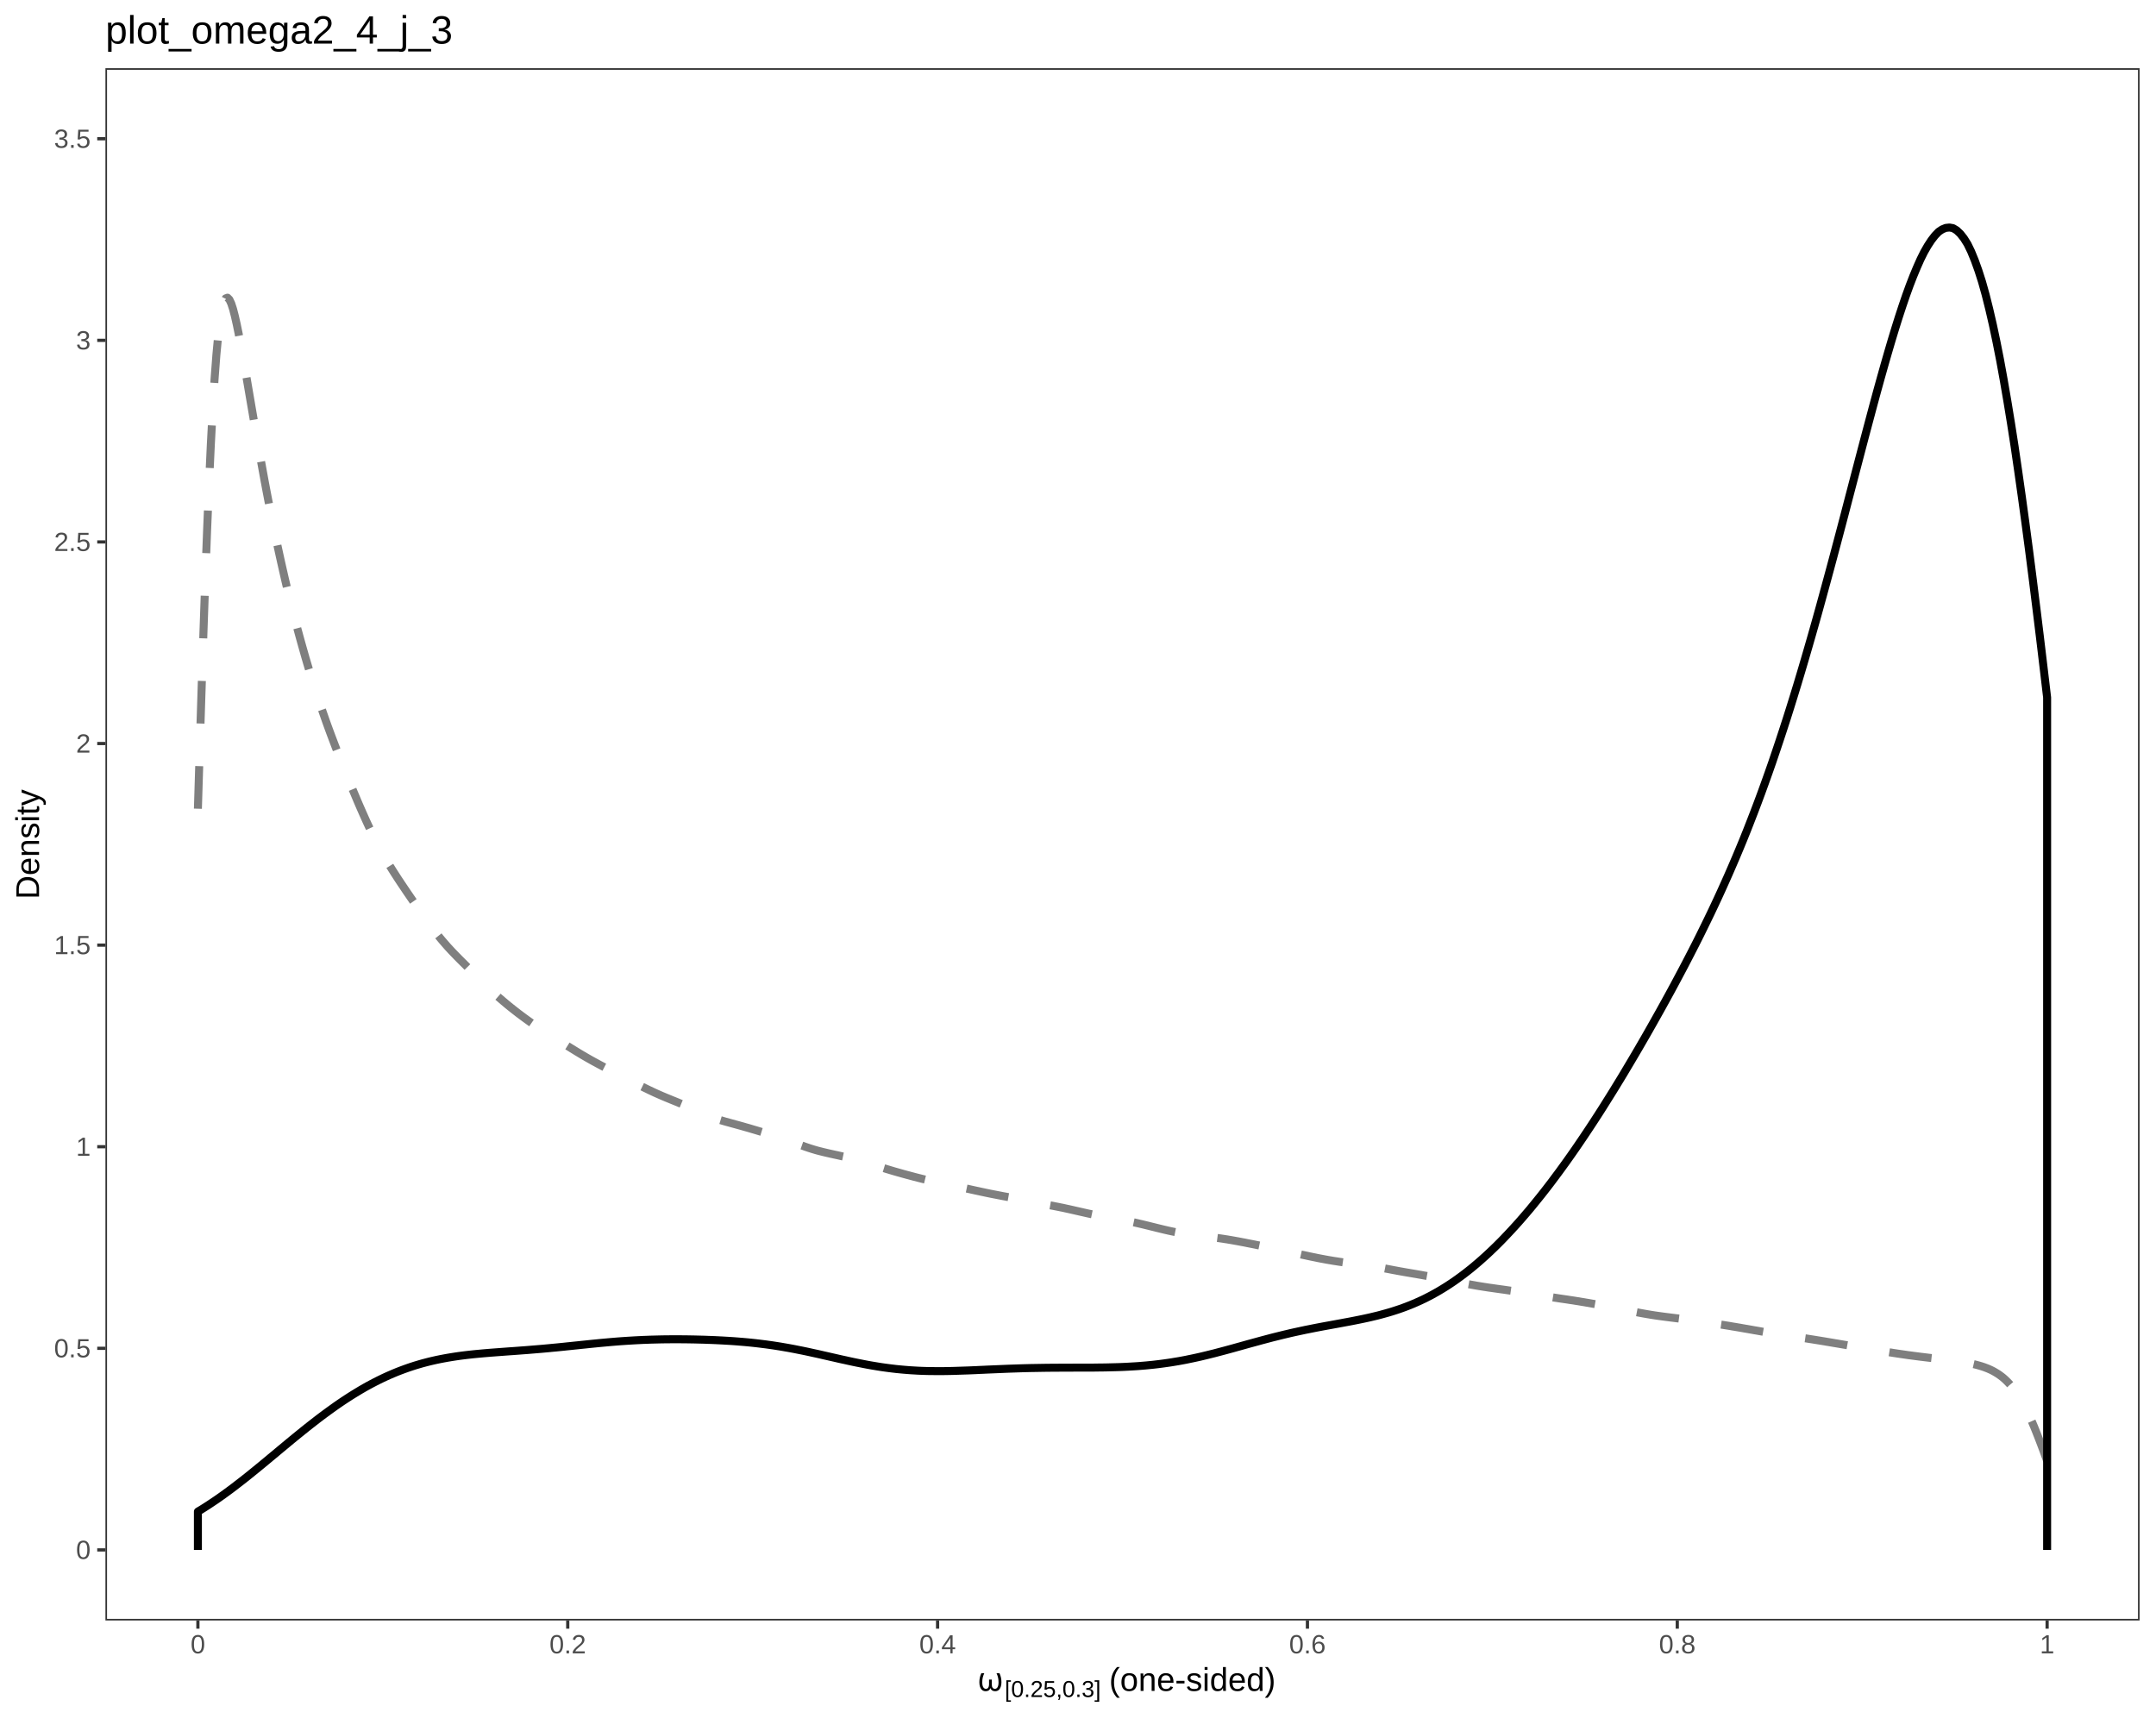
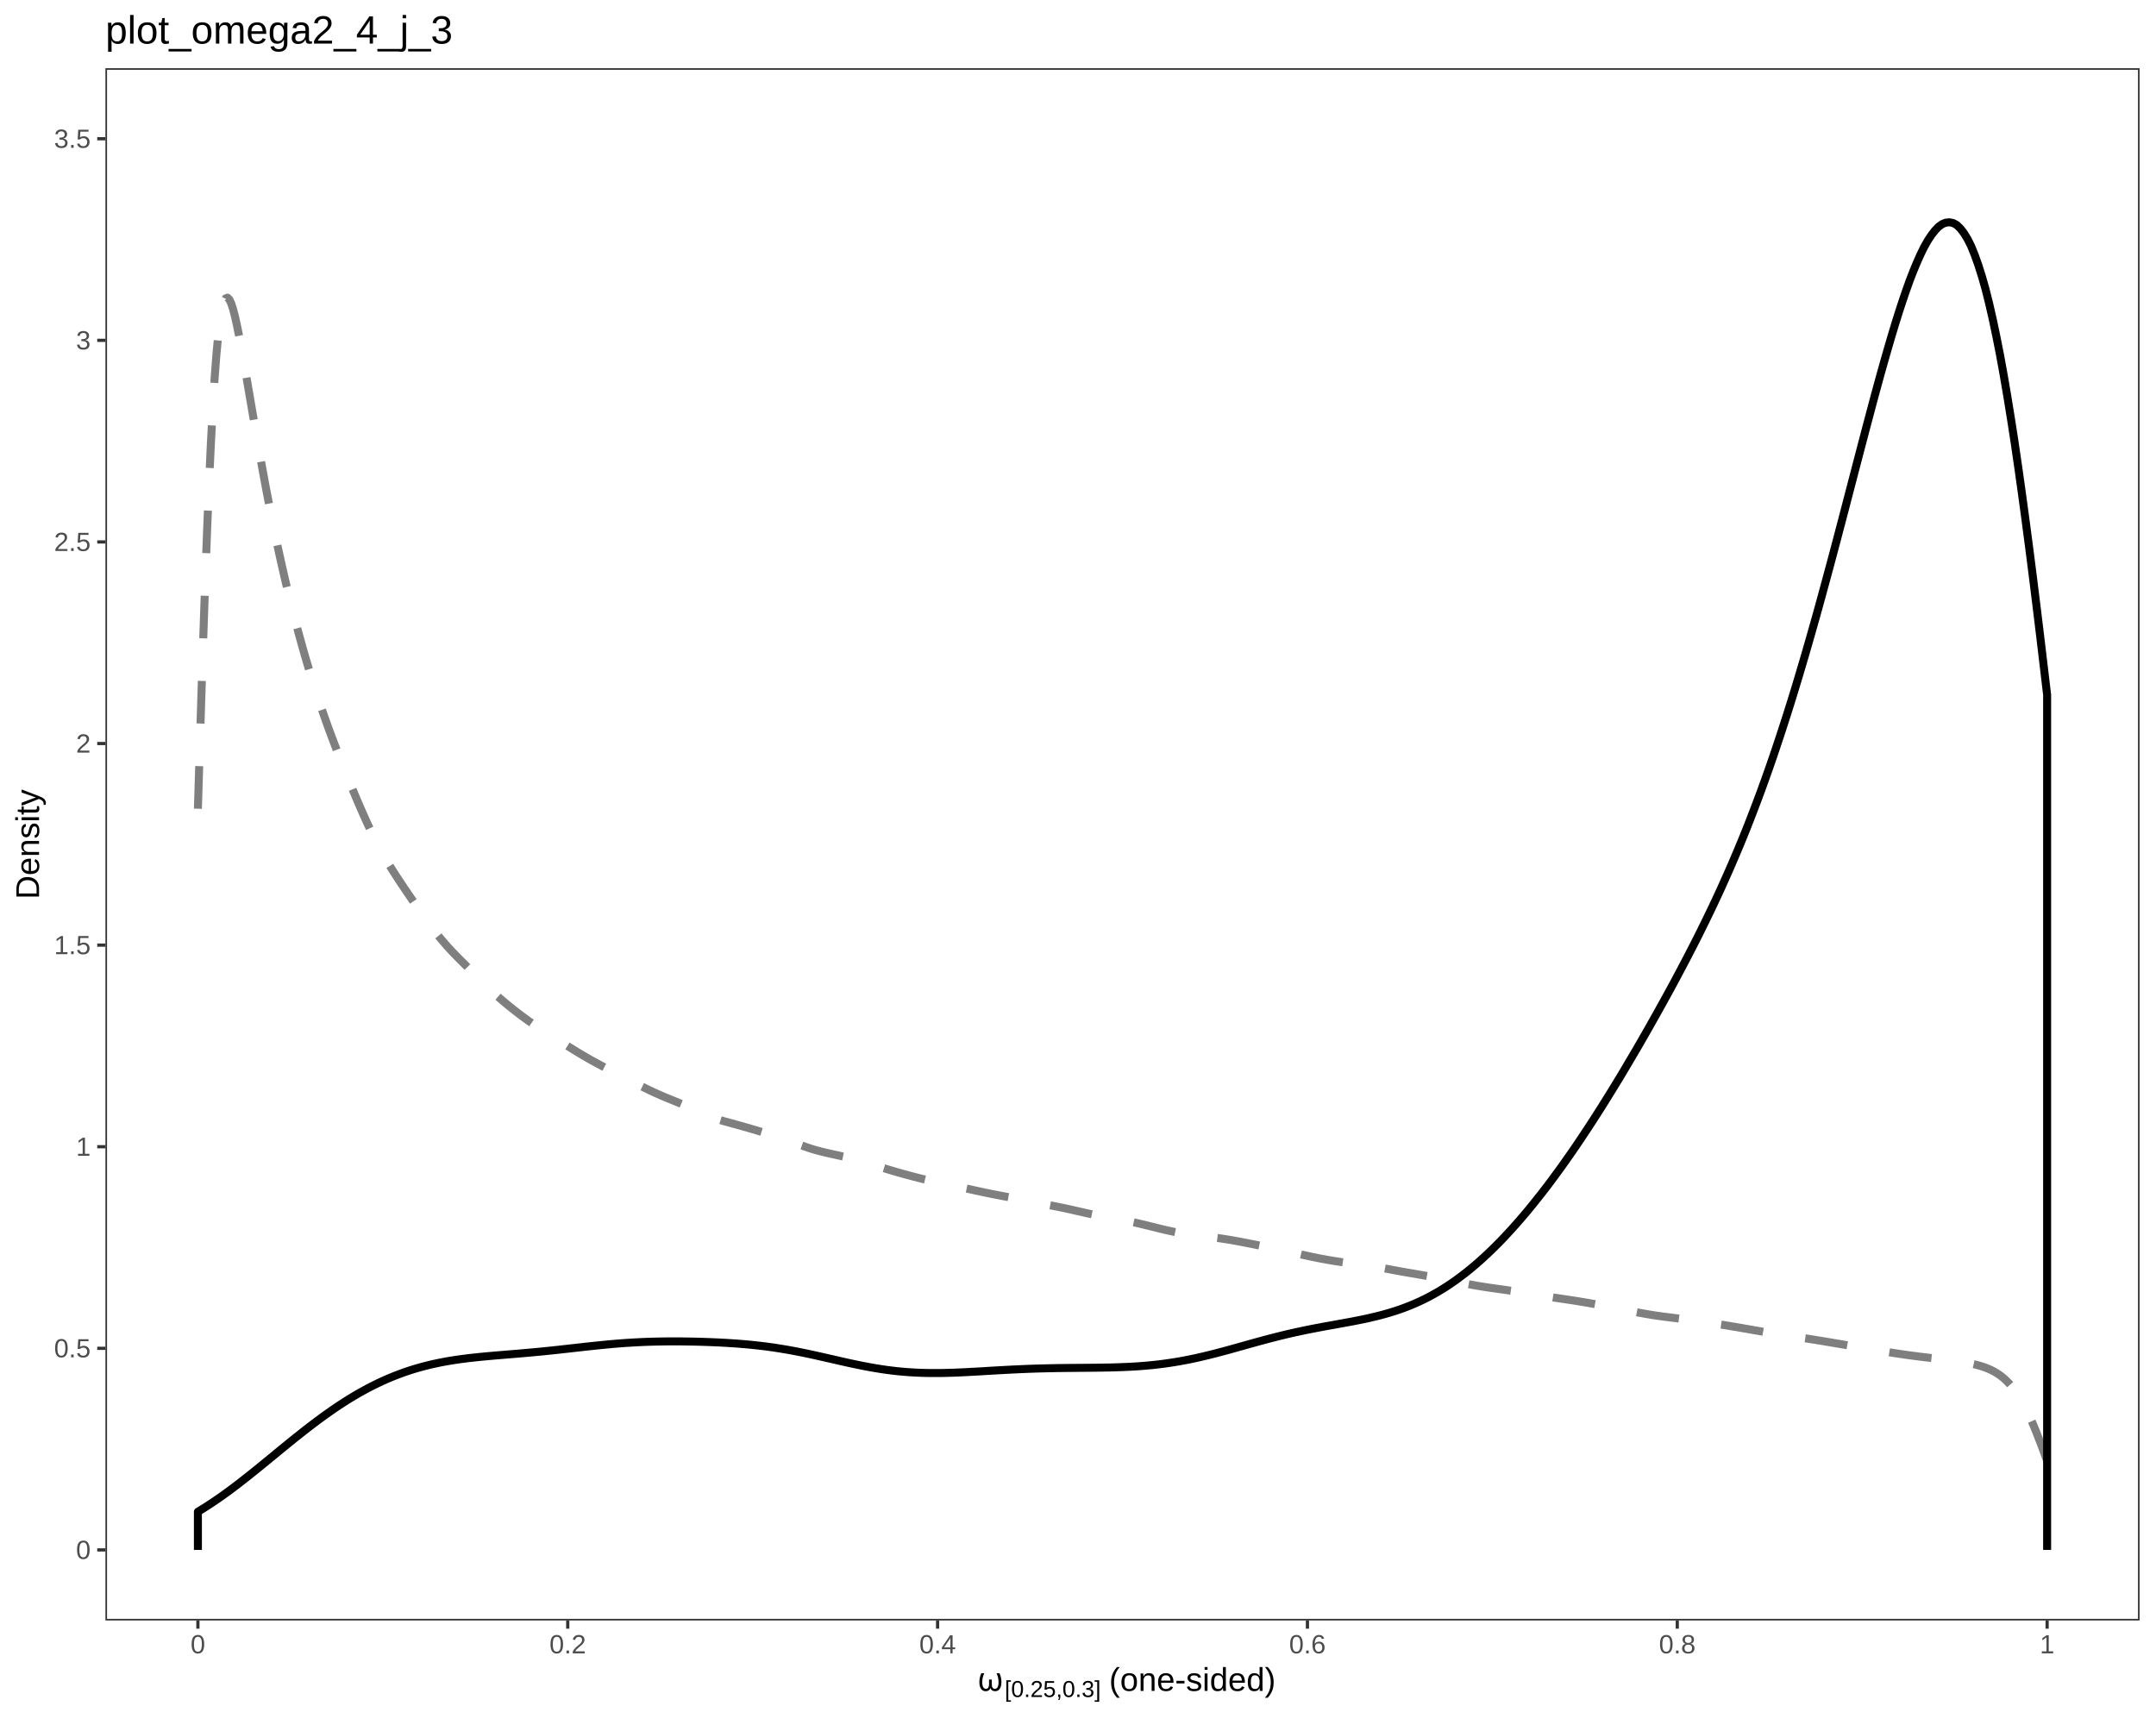
<svg xmlns="http://www.w3.org/2000/svg" viewBox="0 0 720.00 576.00">
  <defs>
    <style type="text/css">
    line, polyline, polygon, path, rect, circle {
      fill: none;
      stroke: #000000;
      stroke-linecap: round;
      stroke-linejoin: round;
      stroke-miterlimit: 10.00;
    }
  </style>
  </defs>
  <rect width="100%" height="100%" style="stroke: none; fill: #FFFFFF;" />
  <rect x="0.00" y="0.00" width="720.00" height="576.00" style="stroke-width: 1.07; stroke: #FFFFFF; fill: #FFFFFF;" />
  <defs>
    <clipPath id="cpMzUuMjF8NzE0LjUyfDU0MS4xMHwyMi43Nw==">
      <rect x="35.21" y="22.77" width="679.31" height="518.32" />
    </clipPath>
  </defs>
  <rect x="35.21" y="22.77" width="679.31" height="518.32" style="stroke-width: 1.07; stroke: none; fill: #FFFFFF;" clip-path="url(#cpMzUuMjF8NzE0LjUyfDU0MS4xMHwyMi43Nw==)" />
  <polyline points="66.09,270.04 66.71,249.66 67.33,229.86 67.95,210.92 68.56,193.09 69.18,176.59 69.80,161.58 70.42,148.20 71.04,136.52 71.65,126.59 72.27,118.40 72.89,111.83 73.51,106.80 74.13,103.18 74.75,100.84 75.36,99.63 75.98,99.40 76.60,100.02 77.22,101.34 77.84,103.24 78.45,105.61 79.07,108.36 79.69,111.39 80.31,114.63 80.93,118.02 81.55,121.53 82.16,125.10 82.78,128.72 83.40,132.35 84.02,135.97 84.64,139.58 85.25,143.17 85.87,146.72 86.49,150.23 87.11,153.69 87.73,157.10 88.34,160.45 88.96,163.75 89.58,166.98 90.20,170.16 90.82,173.27 91.44,176.32 92.05,179.30 92.67,182.22 93.29,185.08 93.91,187.87 94.53,190.61 95.14,193.28 95.76,195.90 96.38,198.46 97.00,200.96 97.62,203.42 98.24,205.82 98.85,208.18 99.47,210.50 100.09,212.77 100.71,215.00 101.33,217.19 101.94,219.33 102.56,221.44 103.18,223.51 103.80,225.54 104.42,227.53 105.04,229.49 105.65,231.41 106.27,233.29 106.89,235.14 107.51,236.95 108.13,238.73 108.74,240.48 109.36,242.21 109.98,243.90 110.60,245.57 111.22,247.21 111.84,248.84 112.45,250.44 113.07,252.03 113.69,253.60 114.31,255.16 114.93,256.70 115.54,258.23 116.16,259.75 116.78,261.26 117.40,262.76 118.02,264.24 118.64,265.71 119.25,267.17 119.87,268.62 120.49,270.04 121.11,271.45 121.73,272.84 122.34,274.20 122.96,275.54 123.58,276.85 124.20,278.14 124.82,279.39 125.44,280.62 126.05,281.82 126.67,282.99 127.29,284.13 127.91,285.24 128.53,286.33 129.14,287.39 129.76,288.43 130.38,289.44 131.00,290.44 131.62,291.42 132.24,292.38 132.85,293.33 133.47,294.27 134.09,295.20 134.71,296.12 135.33,297.04 135.94,297.95 136.56,298.85 137.18,299.76 137.80,300.66 138.42,301.55 139.03,302.45 139.65,303.34 140.27,304.22 140.89,305.10 141.51,305.97 142.13,306.83 142.74,307.69 143.36,308.53 143.98,309.36 144.60,310.18 145.22,310.98 145.83,311.77 146.45,312.55 147.07,313.31 147.69,314.05 148.31,314.77 148.93,315.48 149.54,316.18 150.16,316.85 150.78,317.52 151.40,318.17 152.02,318.81 152.63,319.44 153.25,320.07 153.87,320.69 154.49,321.31 155.11,321.92 155.73,322.54 156.34,323.16 156.96,323.77 157.58,324.39 158.20,325.01 158.82,325.63 159.43,326.25 160.05,326.87 160.67,327.49 161.29,328.10 161.91,328.70 162.53,329.30 163.14,329.90 163.76,330.48 164.38,331.06 165.00,331.63 165.62,332.19 166.23,332.74 166.85,333.28 167.47,333.81 168.09,334.34 168.71,334.86 169.33,335.38 169.94,335.88 170.56,336.38 171.18,336.87 171.80,337.36 172.42,337.84 173.03,338.32 173.65,338.78 174.27,339.25 174.89,339.71 175.51,340.16 176.13,340.61 176.74,341.05 177.36,341.49 177.98,341.92 178.60,342.35 179.22,342.77 179.83,343.18 180.45,343.60 181.07,344.00 181.69,344.40 182.31,344.80 182.92,345.19 183.54,345.58 184.16,345.96 184.78,346.34 185.40,346.72 186.02,347.10 186.63,347.48 187.25,347.86 187.87,348.24 188.49,348.62 189.11,349.01 189.72,349.39 190.34,349.77 190.96,350.16 191.58,350.54 192.20,350.92 192.82,351.30 193.43,351.67 194.05,352.04 194.67,352.41 195.29,352.77 195.91,353.13 196.52,353.48 197.14,353.83 197.76,354.18 198.38,354.52 199.00,354.85 199.62,355.19 200.23,355.52 200.85,355.85 201.47,356.18 202.09,356.50 202.71,356.83 203.32,357.15 203.94,357.47 204.56,357.80 205.18,358.12 205.80,358.44 206.42,358.76 207.03,359.08 207.65,359.40 208.27,359.72 208.89,360.04 209.51,360.36 210.12,360.67 210.74,360.99 211.36,361.30 211.98,361.61 212.60,361.92 213.22,362.23 213.83,362.54 214.45,362.85 215.07,363.15 215.69,363.45 216.31,363.75 216.92,364.05 217.54,364.34 218.16,364.63 218.78,364.92 219.40,365.20 220.02,365.47 220.63,365.74 221.25,366.01 221.87,366.27 222.49,366.53 223.11,366.78 223.72,367.03 224.34,367.29 224.96,367.54 225.58,367.79 226.20,368.04 226.82,368.30 227.43,368.56 228.05,368.82 228.67,369.09 229.29,369.36 229.91,369.64 230.52,369.91 231.14,370.20 231.76,370.48 232.38,370.76 233.00,371.04 233.61,371.33 234.23,371.60 234.85,371.88 235.47,372.14 236.09,372.40 236.71,372.66 237.32,372.90 237.94,373.13 238.56,373.35 239.18,373.57 239.80,373.77 240.41,373.97 241.03,374.16 241.65,374.34 242.27,374.52 242.89,374.69 243.51,374.86 244.12,375.03 244.74,375.20 245.36,375.37 245.98,375.54 246.60,375.71 247.21,375.88 247.83,376.05 248.45,376.23 249.07,376.41 249.69,376.58 250.31,376.76 250.92,376.94 251.54,377.13 252.16,377.31 252.78,377.49 253.40,377.68 254.01,377.86 254.63,378.05 255.25,378.23 255.87,378.42 256.49,378.61 257.11,378.80 257.72,378.99 258.34,379.18 258.96,379.38 259.58,379.57 260.20,379.78 260.81,379.98 261.43,380.19 262.05,380.40 262.67,380.61 263.29,380.83 263.91,381.06 264.52,381.28 265.14,381.51 265.76,381.75 266.38,381.98 267.00,382.21 267.61,382.44 268.23,382.66 268.85,382.89 269.47,383.10 270.09,383.31 270.71,383.51 271.32,383.70 271.94,383.89 272.56,384.07 273.18,384.24 273.80,384.40 274.41,384.55 275.03,384.71 275.65,384.85 276.27,385.00 276.89,385.14 277.51,385.28 278.12,385.41 278.74,385.55 279.36,385.68 279.98,385.82 280.60,385.96 281.21,386.10 281.83,386.23 282.45,386.37 283.07,386.52 283.69,386.66 284.30,386.81 284.92,386.97 285.54,387.12 286.16,387.28 286.78,387.45 287.40,387.62 288.01,387.80 288.63,387.98 289.25,388.17 289.87,388.36 290.49,388.56 291.10,388.76 291.72,388.96 292.34,389.16 292.96,389.36 293.58,389.56 294.20,389.76 294.81,389.96 295.43,390.15 296.05,390.35 296.67,390.53 297.29,390.72 297.90,390.90 298.52,391.09 299.14,391.26 299.76,391.44 300.38,391.61 301.00,391.79 301.61,391.96 302.23,392.13 302.85,392.30 303.47,392.46 304.09,392.63 304.70,392.79 305.32,392.96 305.94,393.12 306.56,393.28 307.18,393.43 307.80,393.59 308.41,393.74 309.03,393.89 309.65,394.04 310.27,394.18 310.89,394.32 311.50,394.46 312.12,394.59 312.74,394.72 313.36,394.86 313.98,394.99 314.60,395.12 315.21,395.25 315.83,395.38 316.45,395.51 317.07,395.64 317.69,395.77 318.30,395.90 318.92,396.03 319.54,396.16 320.16,396.30 320.78,396.43 321.40,396.57 322.01,396.70 322.63,396.84 323.25,396.97 323.87,397.11 324.49,397.25 325.10,397.38 325.72,397.52 326.34,397.65 326.96,397.78 327.58,397.92 328.20,398.05 328.81,398.18 329.43,398.31 330.05,398.44 330.67,398.57 331.29,398.69 331.90,398.81 332.52,398.93 333.14,399.05 333.76,399.17 334.38,399.29 334.99,399.41 335.61,399.52 336.23,399.64 336.85,399.75 337.47,399.87 338.09,399.99 338.70,400.11 339.32,400.23 339.94,400.36 340.56,400.48 341.18,400.61 341.79,400.73 342.41,400.86 343.03,400.99 343.65,401.12 344.27,401.24 344.89,401.37 345.50,401.49 346.12,401.61 346.74,401.73 347.36,401.85 347.98,401.97 348.59,402.08 349.21,402.20 349.83,402.31 350.45,402.43 351.07,402.54 351.69,402.66 352.30,402.78 352.92,402.90 353.54,403.02 354.16,403.15 354.78,403.27 355.39,403.40 356.01,403.54 356.63,403.67 357.25,403.81 357.87,403.95 358.49,404.09 359.10,404.23 359.72,404.37 360.34,404.51 360.96,404.65 361.58,404.79 362.19,404.93 362.81,405.07 363.43,405.21 364.05,405.34 364.67,405.47 365.29,405.60 365.90,405.73 366.52,405.85 367.14,405.97 367.76,406.08 368.38,406.20 368.99,406.31 369.61,406.42 370.23,406.53 370.85,406.64 371.47,406.75 372.09,406.86 372.70,406.97 373.32,407.08 373.94,407.20 374.56,407.31 375.18,407.43 375.79,407.56 376.41,407.68 377.03,407.81 377.65,407.94 378.27,408.08 378.88,408.21 379.50,408.35 380.12,408.49 380.74,408.64 381.36,408.78 381.98,408.93 382.59,409.08 383.21,409.23 383.83,409.38 384.45,409.54 385.07,409.69 385.68,409.84 386.30,410.00 386.92,410.15 387.54,410.30 388.16,410.45 388.78,410.60 389.39,410.74 390.01,410.88 390.63,411.02 391.25,411.15 391.87,411.28 392.48,411.40 393.10,411.52 393.72,411.63 394.34,411.73 394.96,411.84 395.58,411.93 396.19,412.03 396.81,412.12 397.43,412.20 398.05,412.29 398.67,412.37 399.28,412.45 399.90,412.53 400.52,412.61 401.14,412.69 401.76,412.76 402.38,412.84 402.99,412.91 403.61,412.99 404.23,413.07 404.85,413.15 405.47,413.23 406.08,413.31 406.70,413.39 407.32,413.48 407.94,413.57 408.56,413.66 409.18,413.76 409.79,413.85 410.41,413.96 411.03,414.06 411.65,414.17 412.27,414.28 412.88,414.39 413.50,414.50 414.12,414.62 414.74,414.74 415.36,414.85 415.98,414.97 416.59,415.10 417.21,415.22 417.83,415.34 418.45,415.46 419.07,415.58 419.68,415.71 420.30,415.83 420.92,415.96 421.54,416.09 422.16,416.21 422.78,416.34 423.39,416.47 424.01,416.60 424.63,416.74 425.25,416.87 425.87,417.00 426.48,417.14 427.10,417.27 427.72,417.41 428.34,417.55 428.96,417.68 429.57,417.82 430.19,417.96 430.81,418.09 431.43,418.23 432.05,418.36 432.67,418.50 433.28,418.63 433.90,418.76 434.52,418.90 435.14,419.03 435.76,419.16 436.37,419.29 436.99,419.43 437.61,419.56 438.23,419.69 438.85,419.81 439.47,419.94 440.08,420.07 440.70,420.19 441.32,420.31 441.94,420.42 442.56,420.54 443.17,420.65 443.79,420.76 444.41,420.86 445.03,420.97 445.65,421.07 446.27,421.16 446.88,421.26 447.50,421.35 448.12,421.44 448.74,421.53 449.36,421.62 449.97,421.70 450.59,421.79 451.21,421.87 451.83,421.95 452.45,422.03 453.07,422.12 453.68,422.20 454.30,422.28 454.92,422.36 455.54,422.44 456.16,422.53 456.77,422.62 457.39,422.71 458.01,422.80 458.63,422.89 459.25,422.99 459.87,423.09 460.48,423.19 461.10,423.30 461.72,423.41 462.34,423.52 462.96,423.64 463.57,423.75 464.19,423.87 464.81,423.99 465.43,424.11 466.05,424.22 466.67,424.34 467.28,424.45 467.90,424.56 468.52,424.67 469.14,424.78 469.76,424.89 470.37,424.99 470.99,425.10 471.61,425.20 472.23,425.31 472.85,425.41 473.47,425.52 474.08,425.63 474.70,425.73 475.32,425.85 475.94,425.96 476.56,426.07 477.17,426.19 477.79,426.31 478.41,426.43 479.03,426.55 479.65,426.68 480.26,426.80 480.88,426.93 481.50,427.05 482.12,427.18 482.74,427.31 483.36,427.43 483.97,427.56 484.59,427.68 485.21,427.81 485.83,427.93 486.45,428.05 487.06,428.18 487.68,428.30 488.30,428.42 488.92,428.54 489.54,428.65 490.16,428.77 490.77,428.88 491.39,428.99 492.01,429.10 492.63,429.21 493.25,429.32 493.86,429.42 494.48,429.52 495.10,429.62 495.72,429.72 496.34,429.81 496.96,429.91 497.57,430.00 498.19,430.08 498.81,430.17 499.43,430.26 500.05,430.35 500.66,430.43 501.28,430.52 501.90,430.60 502.52,430.69 503.14,430.78 503.76,430.87 504.37,430.96 504.99,431.05 505.61,431.15 506.23,431.24 506.85,431.34 507.46,431.44 508.08,431.54 508.70,431.63 509.32,431.73 509.94,431.83 510.56,431.93 511.17,432.03 511.79,432.13 512.41,432.23 513.03,432.33 513.65,432.43 514.26,432.53 514.88,432.63 515.50,432.73 516.12,432.83 516.74,432.93 517.36,433.03 517.97,433.13 518.59,433.22 519.21,433.32 519.83,433.41 520.45,433.51 521.06,433.60 521.68,433.69 522.30,433.78 522.92,433.87 523.54,433.96 524.15,434.06 524.77,434.15 525.39,434.24 526.01,434.34 526.63,434.44 527.25,434.53 527.86,434.64 528.48,434.74 529.10,434.84 529.72,434.95 530.34,435.05 530.95,435.16 531.57,435.27 532.19,435.38 532.81,435.49 533.43,435.60 534.05,435.72 534.66,435.83 535.28,435.94 535.90,436.06 536.52,436.17 537.14,436.29 537.75,436.41 538.37,436.52 538.99,436.64 539.61,436.77 540.23,436.89 540.85,437.01 541.46,437.14 542.08,437.26 542.70,437.39 543.32,437.52 543.94,437.64 544.55,437.77 545.17,437.89 545.79,438.02 546.41,438.14 547.03,438.26 547.65,438.38 548.26,438.49 548.88,438.60 549.50,438.71 550.12,438.82 550.74,438.92 551.35,439.03 551.97,439.12 552.59,439.22 553.21,439.31 553.83,439.40 554.45,439.48 555.06,439.57 555.68,439.65 556.30,439.73 556.92,439.81 557.54,439.89 558.15,439.97 558.77,440.04 559.39,440.12 560.01,440.20 560.63,440.27 561.25,440.35 561.86,440.43 562.48,440.51 563.10,440.59 563.72,440.67 564.34,440.75 564.95,440.83 565.57,440.92 566.19,441.00 566.81,441.09 567.43,441.17 568.05,441.26 568.66,441.35 569.28,441.45 569.90,441.54 570.52,441.63 571.14,441.73 571.75,441.83 572.37,441.92 572.99,442.02 573.61,442.12 574.23,442.22 574.84,442.31 575.46,442.41 576.08,442.51 576.70,442.61 577.32,442.71 577.94,442.81 578.55,442.92 579.17,443.02 579.79,443.12 580.41,443.23 581.03,443.33 581.64,443.44 582.26,443.55 582.88,443.66 583.50,443.76 584.12,443.87 584.74,443.98 585.35,444.09 585.97,444.20 586.59,444.30 587.21,444.41 587.83,444.52 588.44,444.63 589.06,444.74 589.68,444.84 590.30,444.95 590.92,445.05 591.54,445.15 592.15,445.26 592.77,445.35 593.39,445.45 594.01,445.55 594.63,445.65 595.24,445.74 595.86,445.83 596.48,445.93 597.10,446.02 597.72,446.11 598.34,446.20 598.95,446.29 599.57,446.38 600.19,446.48 600.81,446.57 601.43,446.66 602.04,446.76 602.66,446.85 603.28,446.94 603.90,447.04 604.52,447.14 605.14,447.23 605.75,447.33 606.37,447.43 606.99,447.53 607.61,447.63 608.23,447.73 608.84,447.83 609.46,447.93 610.08,448.04 610.70,448.14 611.32,448.25 611.94,448.35 612.55,448.46 613.17,448.56 613.79,448.66 614.41,448.77 615.03,448.87 615.64,448.98 616.26,449.08 616.88,449.18 617.50,449.29 618.12,449.39 618.74,449.49 619.35,449.60 619.97,449.70 620.59,449.80 621.21,449.91 621.83,450.01 622.44,450.11 623.06,450.22 623.68,450.32 624.30,450.42 624.92,450.53 625.53,450.63 626.15,450.74 626.77,450.84 627.39,450.95 628.01,451.05 628.63,451.16 629.24,451.26 629.86,451.36 630.48,451.47 631.10,451.57 631.72,451.67 632.33,451.77 632.95,451.86 633.57,451.96 634.19,452.05 634.81,452.14 635.43,452.23 636.04,452.32 636.66,452.41 637.28,452.50 637.90,452.58 638.52,452.66 639.13,452.74 639.75,452.82 640.37,452.90 640.99,452.98 641.61,453.06 642.23,453.13 642.84,453.21 643.46,453.28 644.08,453.36 644.70,453.43 645.32,453.50 645.93,453.58 646.55,453.65 647.17,453.72 647.79,453.80 648.41,453.87 649.03,453.94 649.64,454.02 650.26,454.09 650.88,454.17 651.50,454.25 652.12,454.32 652.73,454.41 653.35,454.49 653.97,454.58 654.59,454.67 655.21,454.76 655.83,454.86 656.44,454.97 657.06,455.08 657.68,455.20 658.30,455.33 658.92,455.47 659.53,455.61 660.15,455.77 660.77,455.94 661.39,456.12 662.01,456.31 662.63,456.52 663.24,456.75 663.86,456.99 664.48,457.26 665.10,457.55 665.72,457.87 666.33,458.22 666.95,458.59 667.57,459.00 668.19,459.45 668.81,459.93 669.43,460.46 670.04,461.04 670.66,461.66 671.28,462.33 671.90,463.06 672.52,463.84 673.13,464.68 673.75,465.57 674.37,466.53 674.99,467.55 675.61,468.63 676.22,469.78 676.84,470.99 677.46,472.27 678.08,473.62 678.70,475.02 679.32,476.48 679.93,477.99 680.55,479.55 681.17,481.15 681.79,482.78 682.41,484.44 683.02,486.12 683.64,487.80 " style="stroke-width: 2.67; stroke: #7F7F7F; stroke-dasharray: 14.23,14.23; stroke-linecap: butt;" clip-path="url(#cpMzUuMjF8NzE0LjUyfDU0MS4xMHwyMi43Nw==)" />
-   <polyline points="66.09,517.54 66.09,504.73 67.30,504.01 68.51,503.25 69.72,502.47 70.92,501.67 72.13,500.86 73.34,500.02 74.55,499.16 75.76,498.28 76.97,497.39 78.18,496.48 79.38,495.55 80.59,494.62 81.80,493.67 83.01,492.71 84.22,491.73 85.43,490.75 86.64,489.76 87.84,488.77 89.05,487.77 90.26,486.76 91.47,485.76 92.68,484.75 93.89,483.74 95.10,482.74 96.30,481.74 97.51,480.74 98.72,479.75 99.93,478.77 101.14,477.79 102.35,476.82 103.55,475.87 104.76,474.93 105.97,473.99 107.18,473.07 108.39,472.17 109.60,471.28 110.81,470.41 112.01,469.55 113.22,468.71 114.43,467.89 115.64,467.09 116.85,466.31 118.06,465.55 119.27,464.81 120.47,464.09 121.68,463.39 122.89,462.71 124.10,462.06 125.31,461.43 126.52,460.82 127.73,460.23 128.93,459.67 130.14,459.13 131.35,458.61 132.56,458.11 133.77,457.64 134.98,457.19 136.18,456.76 137.39,456.35 138.60,455.96 139.81,455.60 141.02,455.25 142.23,454.93 143.44,454.62 144.64,454.34 145.85,454.07 147.06,453.82 148.27,453.59 149.48,453.37 150.69,453.17 151.90,452.98 153.10,452.80 154.31,452.64 155.52,452.49 156.73,452.35 157.94,452.22 159.15,452.10 160.36,451.99 161.56,451.88 162.77,451.78 163.98,451.68 165.19,451.59 166.40,451.50 167.61,451.41 168.81,451.32 170.02,451.23 171.23,451.15 172.44,451.06 173.65,450.97 174.86,450.88 176.07,450.79 177.27,450.69 178.48,450.59 179.69,450.49 180.90,450.39 182.11,450.28 183.32,450.17 184.53,450.05 185.73,449.94 186.94,449.82 188.15,449.70 189.36,449.57 190.57,449.45 191.78,449.32 192.99,449.20 194.19,449.07 195.40,448.95 196.61,448.82 197.82,448.70 199.03,448.58 200.24,448.46 201.44,448.35 202.65,448.24 203.86,448.13 205.07,448.03 206.28,447.93 207.49,447.84 208.70,447.76 209.90,447.68 211.11,447.61 212.32,447.54 213.53,447.48 214.74,447.42 215.95,447.38 217.16,447.33 218.36,447.30 219.57,447.27 220.78,447.24 221.99,447.22 223.20,447.21 224.41,447.20 225.62,447.20 226.82,447.20 228.03,447.21 229.24,447.22 230.45,447.24 231.66,447.26 232.87,447.29 234.07,447.32 235.28,447.35 236.49,447.40 237.70,447.44 238.91,447.49 240.12,447.55 241.33,447.61 242.53,447.68 243.74,447.75 244.95,447.83 246.16,447.92 247.37,448.02 248.58,448.12 249.79,448.23 250.99,448.35 252.20,448.48 253.41,448.62 254.62,448.77 255.83,448.92 257.04,449.09 258.24,449.26 259.45,449.45 260.66,449.64 261.87,449.85 263.08,450.06 264.29,450.28 265.50,450.51 266.70,450.75 267.91,450.99 269.12,451.24 270.33,451.50 271.54,451.77 272.75,452.03 273.96,452.30 275.16,452.58 276.37,452.85 277.58,453.13 278.79,453.40 280.00,453.68 281.21,453.95 282.42,454.21 283.62,454.48 284.83,454.74 286.04,454.99 287.25,455.23 288.46,455.47 289.67,455.70 290.87,455.92 292.08,456.12 293.29,456.32 294.50,456.51 295.71,456.68 296.92,456.84 298.13,456.99 299.33,457.13 300.54,457.25 301.75,457.36 302.96,457.46 304.17,457.55 305.38,457.62 306.59,457.69 307.79,457.74 309.00,457.78 310.21,457.81 311.42,457.82 312.63,457.83 313.84,457.83 315.05,457.83 316.25,457.81 317.46,457.79 318.67,457.76 319.88,457.72 321.09,457.68 322.30,457.64 323.50,457.60 324.71,457.55 325.92,457.50 327.13,457.44 328.34,457.39 329.55,457.33 330.76,457.28 331.96,457.23 333.17,457.18 334.38,457.13 335.59,457.08 336.80,457.03 338.01,456.99 339.22,456.95 340.42,456.91 341.63,456.87 342.84,456.84 344.05,456.81 345.26,456.79 346.47,456.77 347.68,456.75 348.88,456.73 350.09,456.72 351.30,456.70 352.51,456.70 353.72,456.69 354.93,456.68 356.13,456.68 357.34,456.68 358.55,456.67 359.76,456.67 360.97,456.67 362.18,456.67 363.39,456.66 364.59,456.66 365.80,456.65 367.01,456.63 368.22,456.62 369.43,456.60 370.64,456.57 371.85,456.54 373.05,456.51 374.26,456.47 375.47,456.42 376.68,456.36 377.89,456.29 379.10,456.22 380.31,456.14 381.51,456.04 382.72,455.94 383.93,455.82 385.14,455.70 386.35,455.56 387.56,455.41 388.76,455.25 389.97,455.08 391.18,454.90 392.39,454.70 393.60,454.50 394.81,454.28 396.02,454.05 397.22,453.80 398.43,453.55 399.64,453.29 400.85,453.02 402.06,452.73 403.27,452.44 404.48,452.14 405.68,451.84 406.89,451.52 408.10,451.20 409.31,450.88 410.52,450.55 411.73,450.22 412.94,449.88 414.14,449.55 415.35,449.21 416.56,448.87 417.77,448.54 418.98,448.21 420.19,447.88 421.39,447.55 422.60,447.23 423.81,446.91 425.02,446.59 426.23,446.29 427.44,445.99 428.65,445.69 429.85,445.41 431.06,445.12 432.27,444.85 433.48,444.59 434.69,444.33 435.90,444.07 437.11,443.83 438.31,443.59 439.52,443.35 440.73,443.12 441.94,442.89 443.15,442.67 444.36,442.45 445.57,442.23 446.77,442.01 447.98,441.79 449.19,441.56 450.40,441.34 451.61,441.11 452.82,440.87 454.02,440.63 455.23,440.38 456.44,440.12 457.65,439.85 458.86,439.56 460.07,439.27 461.28,438.95 462.48,438.62 463.69,438.28 464.90,437.92 466.11,437.53 467.32,437.13 468.53,436.70 469.74,436.25 470.94,435.78 472.15,435.28 473.36,434.75 474.57,434.20 475.78,433.63 476.99,433.01 478.20,432.38 479.40,431.71 480.61,431.02 481.82,430.29 483.03,429.54 484.24,428.75 485.45,427.94 486.65,427.09 487.86,426.21 489.07,425.30 490.28,424.36 491.49,423.39 492.70,422.38 493.91,421.35 495.11,420.29 496.32,419.20 497.53,418.07 498.74,416.92 499.95,415.74 501.16,414.53 502.37,413.28 503.57,412.01 504.78,410.72 505.99,409.40 507.20,408.05 508.41,406.67 509.62,405.26 510.83,403.84 512.03,402.38 513.24,400.89 514.45,399.39 515.66,397.86 516.87,396.30 518.08,394.72 519.28,393.11 520.49,391.49 521.70,389.83 522.91,388.16 524.12,386.46 525.33,384.74 526.54,382.99 527.74,381.23 528.95,379.44 530.16,377.63 531.37,375.80 532.58,373.95 533.79,372.08 535.00,370.19 536.20,368.28 537.41,366.35 538.62,364.41 539.83,362.44 541.04,360.46 542.25,358.46 543.45,356.44 544.66,354.41 545.87,352.36 547.08,350.30 548.29,348.21 549.50,346.12 550.71,344.00 551.91,341.88 553.12,339.73 554.33,337.57 555.54,335.39 556.75,333.19 557.96,330.98 559.17,328.74 560.37,326.49 561.58,324.22 562.79,321.92 564.00,319.59 565.21,317.24 566.42,314.87 567.63,312.46 568.83,310.02 570.04,307.55 571.25,305.05 572.46,302.50 573.67,299.91 574.88,297.28 576.08,294.61 577.29,291.89 578.50,289.11 579.71,286.29 580.92,283.41 582.13,280.48 583.34,277.47 584.54,274.41 585.75,271.29 586.96,268.11 588.17,264.85 589.38,261.52 590.59,258.13 591.80,254.68 593.00,251.14 594.21,247.53 595.42,243.86 596.63,240.13 597.84,236.30 599.05,232.41 600.26,228.46 601.46,224.45 602.67,220.36 603.88,216.20 605.09,211.99 606.30,207.73 607.51,203.40 608.71,199.02 609.92,194.59 611.13,190.13 612.34,185.62 613.55,181.07 614.76,176.50 615.97,171.91 617.17,167.29 618.38,162.67 619.59,158.05 620.80,153.43 622.01,148.82 623.22,144.24 624.43,139.70 625.63,135.20 626.84,130.74 628.05,126.36 629.26,122.07 630.47,117.86 631.68,113.74 632.89,109.76 634.09,105.93 635.30,102.24 636.51,98.70 637.72,95.35 638.93,92.23 640.14,89.32 641.34,86.62 642.55,84.18 643.76,82.07 644.97,80.22 646.18,78.66 647.39,77.40 648.60,76.59 649.80,76.10 651.01,75.97 652.22,76.18 653.43,76.91 654.64,78.05 655.85,79.58 657.06,81.51 658.26,83.98 659.47,86.93 660.68,90.29 661.89,94.07 663.10,98.38 664.31,103.21 665.52,108.44 666.72,114.10 667.93,120.22 669.14,126.86 670.35,133.87 671.56,141.25 672.77,149.02 673.97,157.24 675.18,165.77 676.39,174.60 677.60,183.70 678.81,193.15 680.02,202.82 681.23,212.67 682.43,222.69 683.64,232.90 683.64,517.54 " style="stroke-width: 2.67; stroke-linecap: butt;" clip-path="url(#cpMzUuMjF8NzE0LjUyfDU0MS4xMHwyMi43Nw==)" />
+   <polyline points="66.09,517.54 66.09,504.79 67.30,504.05 68.51,503.30 69.72,502.52 70.92,501.73 72.13,500.91 73.34,500.08 74.55,499.22 75.76,498.35 76.97,497.46 78.18,496.56 79.38,495.64 80.59,494.71 81.80,493.76 83.01,492.81 84.22,491.84 85.43,490.87 86.64,489.89 87.84,488.91 89.05,487.92 90.26,486.93 91.47,485.94 92.68,484.94 93.89,483.95 95.10,482.96 96.30,481.98 97.51,481.00 98.72,480.03 99.93,479.07 101.14,478.11 102.35,477.17 103.55,476.24 104.76,475.32 105.97,474.41 107.18,473.52 108.39,472.64 109.60,471.78 110.81,470.93 112.01,470.10 113.22,469.30 114.43,468.51 115.64,467.73 116.85,466.98 118.06,466.25 119.27,465.54 120.47,464.85 121.68,464.18 122.89,463.53 124.10,462.90 125.31,462.30 126.52,461.71 127.73,461.15 128.93,460.61 130.14,460.09 131.35,459.60 132.56,459.12 133.77,458.67 134.98,458.23 136.18,457.82 137.39,457.42 138.60,457.05 139.81,456.70 141.02,456.37 142.23,456.05 143.44,455.75 144.64,455.47 145.85,455.21 147.06,454.96 148.27,454.73 149.48,454.51 150.69,454.31 151.90,454.12 153.10,453.94 154.31,453.78 155.52,453.62 156.73,453.47 157.94,453.34 159.15,453.21 160.36,453.08 161.56,452.97 162.77,452.85 163.98,452.75 165.19,452.64 166.40,452.54 167.61,452.44 168.81,452.34 170.02,452.24 171.23,452.14 172.44,452.04 173.65,451.94 174.86,451.83 176.07,451.73 177.27,451.62 178.48,451.51 179.69,451.39 180.90,451.28 182.11,451.16 183.32,451.03 184.53,450.91 185.73,450.78 186.94,450.65 188.15,450.51 189.36,450.38 190.57,450.24 191.78,450.11 192.99,449.97 194.19,449.84 195.40,449.70 196.61,449.57 197.82,449.44 199.03,449.31 200.24,449.19 201.44,449.07 202.65,448.95 203.86,448.84 205.07,448.73 206.28,448.63 207.49,448.54 208.70,448.45 209.90,448.37 211.11,448.30 212.32,448.23 213.53,448.17 214.74,448.11 215.95,448.06 217.16,448.02 218.36,447.99 219.57,447.96 220.78,447.94 221.99,447.92 223.20,447.91 224.41,447.90 225.62,447.91 226.82,447.91 228.03,447.92 229.24,447.94 230.45,447.96 231.66,447.98 232.87,448.01 234.07,448.04 235.28,448.08 236.49,448.12 237.70,448.17 238.91,448.22 240.12,448.27 241.33,448.34 242.53,448.40 243.74,448.48 244.95,448.56 246.16,448.64 247.37,448.74 248.58,448.84 249.79,448.94 250.99,449.06 252.20,449.19 253.41,449.32 254.62,449.46 255.83,449.61 257.04,449.78 258.24,449.94 259.45,450.13 260.66,450.32 261.87,450.52 263.08,450.72 264.29,450.94 265.50,451.17 266.70,451.40 267.91,451.64 269.12,451.89 270.33,452.15 271.54,452.41 272.75,452.68 273.96,452.95 275.16,453.22 276.37,453.50 277.58,453.77 278.79,454.05 280.00,454.32 281.21,454.60 282.42,454.87 283.62,455.14 284.83,455.40 286.04,455.65 287.25,455.90 288.46,456.14 289.67,456.37 290.87,456.59 292.08,456.80 293.29,457.00 294.50,457.19 295.71,457.37 296.92,457.53 298.13,457.68 299.33,457.82 300.54,457.94 301.75,458.05 302.96,458.15 304.17,458.23 305.38,458.30 306.59,458.36 307.79,458.41 309.00,458.44 310.21,458.46 311.42,458.47 312.63,458.47 313.84,458.47 315.05,458.45 316.25,458.42 317.46,458.39 318.67,458.35 319.88,458.30 321.09,458.25 322.30,458.19 323.50,458.13 324.71,458.06 325.92,458.00 327.13,457.93 328.34,457.86 329.55,457.78 330.76,457.71 331.96,457.64 333.17,457.57 334.38,457.51 335.59,457.44 336.80,457.38 338.01,457.31 339.22,457.26 340.42,457.20 341.63,457.15 342.84,457.10 344.05,457.05 345.26,457.01 346.47,456.97 347.68,456.94 348.88,456.91 350.09,456.88 351.30,456.86 352.51,456.83 353.72,456.81 354.93,456.80 356.13,456.78 357.34,456.77 358.55,456.76 359.76,456.75 360.97,456.74 362.18,456.73 363.39,456.72 364.59,456.71 365.80,456.70 367.01,456.68 368.22,456.66 369.43,456.64 370.64,456.62 371.85,456.59 373.05,456.55 374.26,456.51 375.47,456.46 376.68,456.41 377.89,456.35 379.10,456.28 380.31,456.20 381.51,456.11 382.72,456.01 383.93,455.90 385.14,455.78 386.35,455.65 387.56,455.50 388.76,455.35 389.97,455.18 391.18,455.00 392.39,454.81 393.60,454.61 394.81,454.39 396.02,454.16 397.22,453.93 398.43,453.68 399.64,453.42 400.85,453.14 402.06,452.86 403.27,452.57 404.48,452.27 405.68,451.97 406.89,451.65 408.10,451.33 409.31,451.01 410.52,450.68 411.73,450.34 412.94,450.01 414.14,449.67 415.35,449.33 416.56,448.99 417.77,448.65 418.98,448.32 420.19,447.98 421.39,447.66 422.60,447.33 423.81,447.01 425.02,446.70 426.23,446.39 427.44,446.09 428.65,445.79 429.85,445.50 431.06,445.22 432.27,444.95 433.48,444.69 434.69,444.43 435.90,444.17 437.11,443.93 438.31,443.69 439.52,443.46 440.73,443.23 441.94,443.00 443.15,442.78 444.36,442.57 445.57,442.35 446.77,442.13 447.98,441.91 449.19,441.69 450.40,441.47 451.61,441.25 452.82,441.01 454.02,440.77 455.23,440.53 456.44,440.27 457.65,440.00 458.86,439.71 460.07,439.42 461.28,439.11 462.48,438.78 463.69,438.44 464.90,438.07 466.11,437.69 467.32,437.28 468.53,436.85 469.74,436.40 470.94,435.92 472.15,435.42 473.36,434.89 474.57,434.33 475.78,433.75 476.99,433.13 478.20,432.48 479.40,431.81 480.61,431.11 481.82,430.37 483.03,429.61 484.24,428.81 485.45,427.98 486.65,427.12 487.86,426.22 489.07,425.30 490.28,424.34 491.49,423.36 492.70,422.33 493.91,421.28 495.11,420.20 496.32,419.09 497.53,417.95 498.74,416.77 499.95,415.57 501.16,414.34 502.37,413.08 503.57,411.78 504.78,410.47 505.99,409.12 507.20,407.75 508.41,406.35 509.62,404.92 510.83,403.47 512.03,401.99 513.24,400.48 514.45,398.95 515.66,397.40 516.87,395.82 518.08,394.21 519.28,392.58 520.49,390.93 521.70,389.26 522.91,387.55 524.12,385.83 525.33,384.09 526.54,382.33 527.74,380.54 528.95,378.73 530.16,376.90 531.37,375.05 532.58,373.18 533.79,371.29 535.00,369.38 536.20,367.46 537.41,365.51 538.62,363.55 539.83,361.57 541.04,359.58 542.25,357.56 543.45,355.53 544.66,353.49 545.87,351.43 547.08,349.36 548.29,347.26 549.50,345.16 550.71,343.04 551.91,340.91 553.12,338.76 554.33,336.59 555.54,334.41 556.75,332.21 557.96,330.00 559.17,327.76 560.37,325.51 561.58,323.23 562.79,320.94 564.00,318.61 565.21,316.26 566.42,313.89 567.63,311.49 568.83,309.05 570.04,306.58 571.25,304.08 572.46,301.54 573.67,298.95 574.88,296.32 576.08,293.65 577.29,290.93 578.50,288.15 579.71,285.32 580.92,282.44 582.13,279.51 583.34,276.50 584.54,273.43 585.75,270.30 586.96,267.11 588.17,263.85 589.38,260.51 590.59,257.11 591.80,253.64 593.00,250.10 594.21,246.47 595.42,242.78 596.63,239.03 597.84,235.20 599.05,231.30 600.26,227.32 601.46,223.29 602.67,219.20 603.88,215.02 605.09,210.79 606.30,206.51 607.51,202.17 608.71,197.77 609.92,193.33 611.13,188.85 612.34,184.33 613.55,179.76 614.76,175.17 615.97,170.56 617.17,165.94 618.38,161.30 619.59,156.66 620.80,152.03 622.01,147.41 623.22,142.81 624.43,138.26 625.63,133.74 626.84,129.28 628.05,124.87 629.26,120.57 630.47,116.35 631.68,112.22 632.89,108.21 634.09,104.37 635.30,100.67 636.51,97.12 637.72,93.73 638.93,90.60 640.14,87.69 641.34,84.99 642.55,82.52 643.76,80.37 644.97,78.53 646.18,76.97 647.39,75.71 648.60,74.83 649.80,74.35 651.01,74.23 652.22,74.46 653.43,75.11 654.64,76.27 655.85,77.83 657.06,79.79 658.26,82.18 659.47,85.16 660.68,88.56 661.89,92.39 663.10,96.64 664.31,101.50 665.52,106.79 666.72,112.50 667.93,118.62 669.14,125.28 670.35,132.36 671.56,139.81 672.77,147.62 673.97,155.85 675.18,164.46 676.39,173.37 677.60,182.54 678.81,192.01 680.02,201.76 681.23,211.69 682.43,221.78 683.64,232.03 683.64,517.54 " style="stroke-width: 2.67; stroke-linecap: butt;" clip-path="url(#cpMzUuMjF8NzE0LjUyfDU0MS4xMHwyMi43Nw==)" />
  <rect x="35.21" y="22.77" width="679.31" height="518.32" style="stroke-width: 1.07; stroke: #333333;" clip-path="url(#cpMzUuMjF8NzE0LjUyfDU0MS4xMHwyMi43Nw==)" />
  <defs>
    <clipPath id="cpMC4wMHw3MjAuMDB8NTc2LjAwfDAuMDA=">
      <rect x="0.00" y="0.00" width="720.00" height="576.00" />
    </clipPath>
  </defs>
  <g clip-path="url(#cpMC4wMHw3MjAuMDB8NTc2LjAwfDAuMDA=)">
    <text x="25.39" y="520.56" style="font-size: 8.80px; fill: #4D4D4D; font-family: Liberation Sans;" textLength="4.89px" lengthAdjust="spacingAndGlyphs">0</text>
  </g>
  <g clip-path="url(#cpMC4wMHw3MjAuMDB8NTc2LjAwfDAuMDA=)">
    <text x="18.06" y="453.24" style="font-size: 8.80px; fill: #4D4D4D; font-family: Liberation Sans;" textLength="12.22px" lengthAdjust="spacingAndGlyphs">0.5</text>
  </g>
  <g clip-path="url(#cpMC4wMHw3MjAuMDB8NTc2LjAwfDAuMDA=)">
    <text x="25.39" y="385.93" style="font-size: 8.80px; fill: #4D4D4D; font-family: Liberation Sans;" textLength="4.89px" lengthAdjust="spacingAndGlyphs">1</text>
  </g>
  <g clip-path="url(#cpMC4wMHw3MjAuMDB8NTc2LjAwfDAuMDA=)">
    <text x="18.06" y="318.61" style="font-size: 8.80px; fill: #4D4D4D; font-family: Liberation Sans;" textLength="12.22px" lengthAdjust="spacingAndGlyphs">1.5</text>
  </g>
  <g clip-path="url(#cpMC4wMHw3MjAuMDB8NTc2LjAwfDAuMDA=)">
    <text x="25.39" y="251.30" style="font-size: 8.80px; fill: #4D4D4D; font-family: Liberation Sans;" textLength="4.89px" lengthAdjust="spacingAndGlyphs">2</text>
  </g>
  <g clip-path="url(#cpMC4wMHw3MjAuMDB8NTc2LjAwfDAuMDA=)">
    <text x="18.06" y="183.98" style="font-size: 8.80px; fill: #4D4D4D; font-family: Liberation Sans;" textLength="12.22px" lengthAdjust="spacingAndGlyphs">2.5</text>
  </g>
  <g clip-path="url(#cpMC4wMHw3MjAuMDB8NTc2LjAwfDAuMDA=)">
    <text x="25.39" y="116.67" style="font-size: 8.80px; fill: #4D4D4D; font-family: Liberation Sans;" textLength="4.89px" lengthAdjust="spacingAndGlyphs">3</text>
  </g>
  <g clip-path="url(#cpMC4wMHw3MjAuMDB8NTc2LjAwfDAuMDA=)">
    <text x="18.06" y="49.36" style="font-size: 8.80px; fill: #4D4D4D; font-family: Liberation Sans;" textLength="12.22px" lengthAdjust="spacingAndGlyphs">3.5</text>
  </g>
  <polyline points="32.47,517.54 35.21,517.54 " style="stroke-width: 1.07; stroke: #333333; stroke-linecap: butt;" clip-path="url(#cpMC4wMHw3MjAuMDB8NTc2LjAwfDAuMDA=)" />
  <polyline points="32.47,450.22 35.21,450.22 " style="stroke-width: 1.07; stroke: #333333; stroke-linecap: butt;" clip-path="url(#cpMC4wMHw3MjAuMDB8NTc2LjAwfDAuMDA=)" />
  <polyline points="32.47,382.91 35.21,382.91 " style="stroke-width: 1.07; stroke: #333333; stroke-linecap: butt;" clip-path="url(#cpMC4wMHw3MjAuMDB8NTc2LjAwfDAuMDA=)" />
  <polyline points="32.47,315.59 35.21,315.59 " style="stroke-width: 1.07; stroke: #333333; stroke-linecap: butt;" clip-path="url(#cpMC4wMHw3MjAuMDB8NTc2LjAwfDAuMDA=)" />
  <polyline points="32.47,248.28 35.21,248.28 " style="stroke-width: 1.07; stroke: #333333; stroke-linecap: butt;" clip-path="url(#cpMC4wMHw3MjAuMDB8NTc2LjAwfDAuMDA=)" />
  <polyline points="32.47,180.96 35.21,180.96 " style="stroke-width: 1.07; stroke: #333333; stroke-linecap: butt;" clip-path="url(#cpMC4wMHw3MjAuMDB8NTc2LjAwfDAuMDA=)" />
  <polyline points="32.47,113.65 35.21,113.65 " style="stroke-width: 1.07; stroke: #333333; stroke-linecap: butt;" clip-path="url(#cpMC4wMHw3MjAuMDB8NTc2LjAwfDAuMDA=)" />
  <polyline points="32.47,46.33 35.21,46.33 " style="stroke-width: 1.07; stroke: #333333; stroke-linecap: butt;" clip-path="url(#cpMC4wMHw3MjAuMDB8NTc2LjAwfDAuMDA=)" />
  <polyline points="66.09,543.84 66.09,541.10 " style="stroke-width: 1.07; stroke: #333333; stroke-linecap: butt;" clip-path="url(#cpMC4wMHw3MjAuMDB8NTc2LjAwfDAuMDA=)" />
  <polyline points="189.60,543.84 189.60,541.10 " style="stroke-width: 1.07; stroke: #333333; stroke-linecap: butt;" clip-path="url(#cpMC4wMHw3MjAuMDB8NTc2LjAwfDAuMDA=)" />
  <polyline points="313.11,543.84 313.11,541.10 " style="stroke-width: 1.07; stroke: #333333; stroke-linecap: butt;" clip-path="url(#cpMC4wMHw3MjAuMDB8NTc2LjAwfDAuMDA=)" />
  <polyline points="436.62,543.84 436.62,541.10 " style="stroke-width: 1.07; stroke: #333333; stroke-linecap: butt;" clip-path="url(#cpMC4wMHw3MjAuMDB8NTc2LjAwfDAuMDA=)" />
  <polyline points="560.13,543.84 560.13,541.10 " style="stroke-width: 1.07; stroke: #333333; stroke-linecap: butt;" clip-path="url(#cpMC4wMHw3MjAuMDB8NTc2LjAwfDAuMDA=)" />
  <polyline points="683.64,543.84 683.64,541.10 " style="stroke-width: 1.07; stroke: #333333; stroke-linecap: butt;" clip-path="url(#cpMC4wMHw3MjAuMDB8NTc2LjAwfDAuMDA=)" />
  <g clip-path="url(#cpMC4wMHw3MjAuMDB8NTc2LjAwfDAuMDA=)">
    <text x="63.65" y="552.07" style="font-size: 8.80px; fill: #4D4D4D; font-family: Liberation Sans;" textLength="4.89px" lengthAdjust="spacingAndGlyphs">0</text>
  </g>
  <g clip-path="url(#cpMC4wMHw3MjAuMDB8NTc2LjAwfDAuMDA=)">
    <text x="183.49" y="552.07" style="font-size: 8.80px; fill: #4D4D4D; font-family: Liberation Sans;" textLength="12.22px" lengthAdjust="spacingAndGlyphs">0.2</text>
  </g>
  <g clip-path="url(#cpMC4wMHw3MjAuMDB8NTc2LjAwfDAuMDA=)">
    <text x="307.00" y="552.07" style="font-size: 8.80px; fill: #4D4D4D; font-family: Liberation Sans;" textLength="12.22px" lengthAdjust="spacingAndGlyphs">0.4</text>
  </g>
  <g clip-path="url(#cpMC4wMHw3MjAuMDB8NTc2LjAwfDAuMDA=)">
    <text x="430.51" y="552.07" style="font-size: 8.80px; fill: #4D4D4D; font-family: Liberation Sans;" textLength="12.22px" lengthAdjust="spacingAndGlyphs">0.6</text>
  </g>
  <g clip-path="url(#cpMC4wMHw3MjAuMDB8NTc2LjAwfDAuMDA=)">
    <text x="554.02" y="552.07" style="font-size: 8.80px; fill: #4D4D4D; font-family: Liberation Sans;" textLength="12.22px" lengthAdjust="spacingAndGlyphs">0.8</text>
  </g>
  <g clip-path="url(#cpMC4wMHw3MjAuMDB8NTc2LjAwfDAuMDA=)">
    <text x="681.20" y="552.07" style="font-size: 8.80px; fill: #4D4D4D; font-family: Liberation Sans;" textLength="4.89px" lengthAdjust="spacingAndGlyphs">1</text>
  </g>
  <g clip-path="url(#cpMC4wMHw3MjAuMDB8NTc2LjAwfDAuMDA=)">
    <text x="323.70" y="564.61" style="font-size: 11.00px; font-family: Symbola;" textLength="2.75px" lengthAdjust="spacingAndGlyphs"> </text>
  </g>
  <g clip-path="url(#cpMC4wMHw3MjAuMDB8NTc2LjAwfDAuMDA=)">
    <text x="326.45" y="564.61" style="font-size: 11.00px; font-family: Symbola;" textLength="7.14px" lengthAdjust="spacingAndGlyphs">ω</text>
  </g>
  <g clip-path="url(#cpMC4wMHw3MjAuMDB8NTc2LjAwfDAuMDA=)">
    <text x="333.59" y="566.65" style="font-size: 7.70px; font-family: Symbola;" textLength="1.92px" lengthAdjust="spacingAndGlyphs"> </text>
  </g>
  <g clip-path="url(#cpMC4wMHw3MjAuMDB8NTc2LjAwfDAuMDA=)">
    <text x="335.52" y="566.65" style="font-size: 7.70px; font-family: Liberation Sans;" textLength="32.11px" lengthAdjust="spacingAndGlyphs">[0.25,0.3]</text>
  </g>
  <g clip-path="url(#cpMC4wMHw3MjAuMDB8NTc2LjAwfDAuMDA=)">
    <text x="367.62" y="564.61" style="font-size: 11.00px; font-family: Symbola;" textLength="2.75px" lengthAdjust="spacingAndGlyphs"> </text>
  </g>
  <g clip-path="url(#cpMC4wMHw3MjAuMDB8NTc2LjAwfDAuMDA=)">
    <text x="370.37" y="564.61" style="font-size: 11.00px; font-family: Liberation Sans;" textLength="55.66px" lengthAdjust="spacingAndGlyphs">(one-sided)</text>
  </g>
  <g clip-path="url(#cpMC4wMHw3MjAuMDB8NTc2LjAwfDAuMDA=)">
    <text transform="translate(13.04,300.28) rotate(-90)" style="font-size: 11.00px; font-family: Liberation Sans;" textLength="36.69px" lengthAdjust="spacingAndGlyphs">Density</text>
  </g>
  <g clip-path="url(#cpMC4wMHw3MjAuMDB8NTc2LjAwfDAuMDA=)">
    <text x="35.21" y="14.56" style="font-size: 13.20px; font-family: Liberation Sans;" textLength="115.78px" lengthAdjust="spacingAndGlyphs">plot_omega2_4_j_3</text>
  </g>
</svg>
